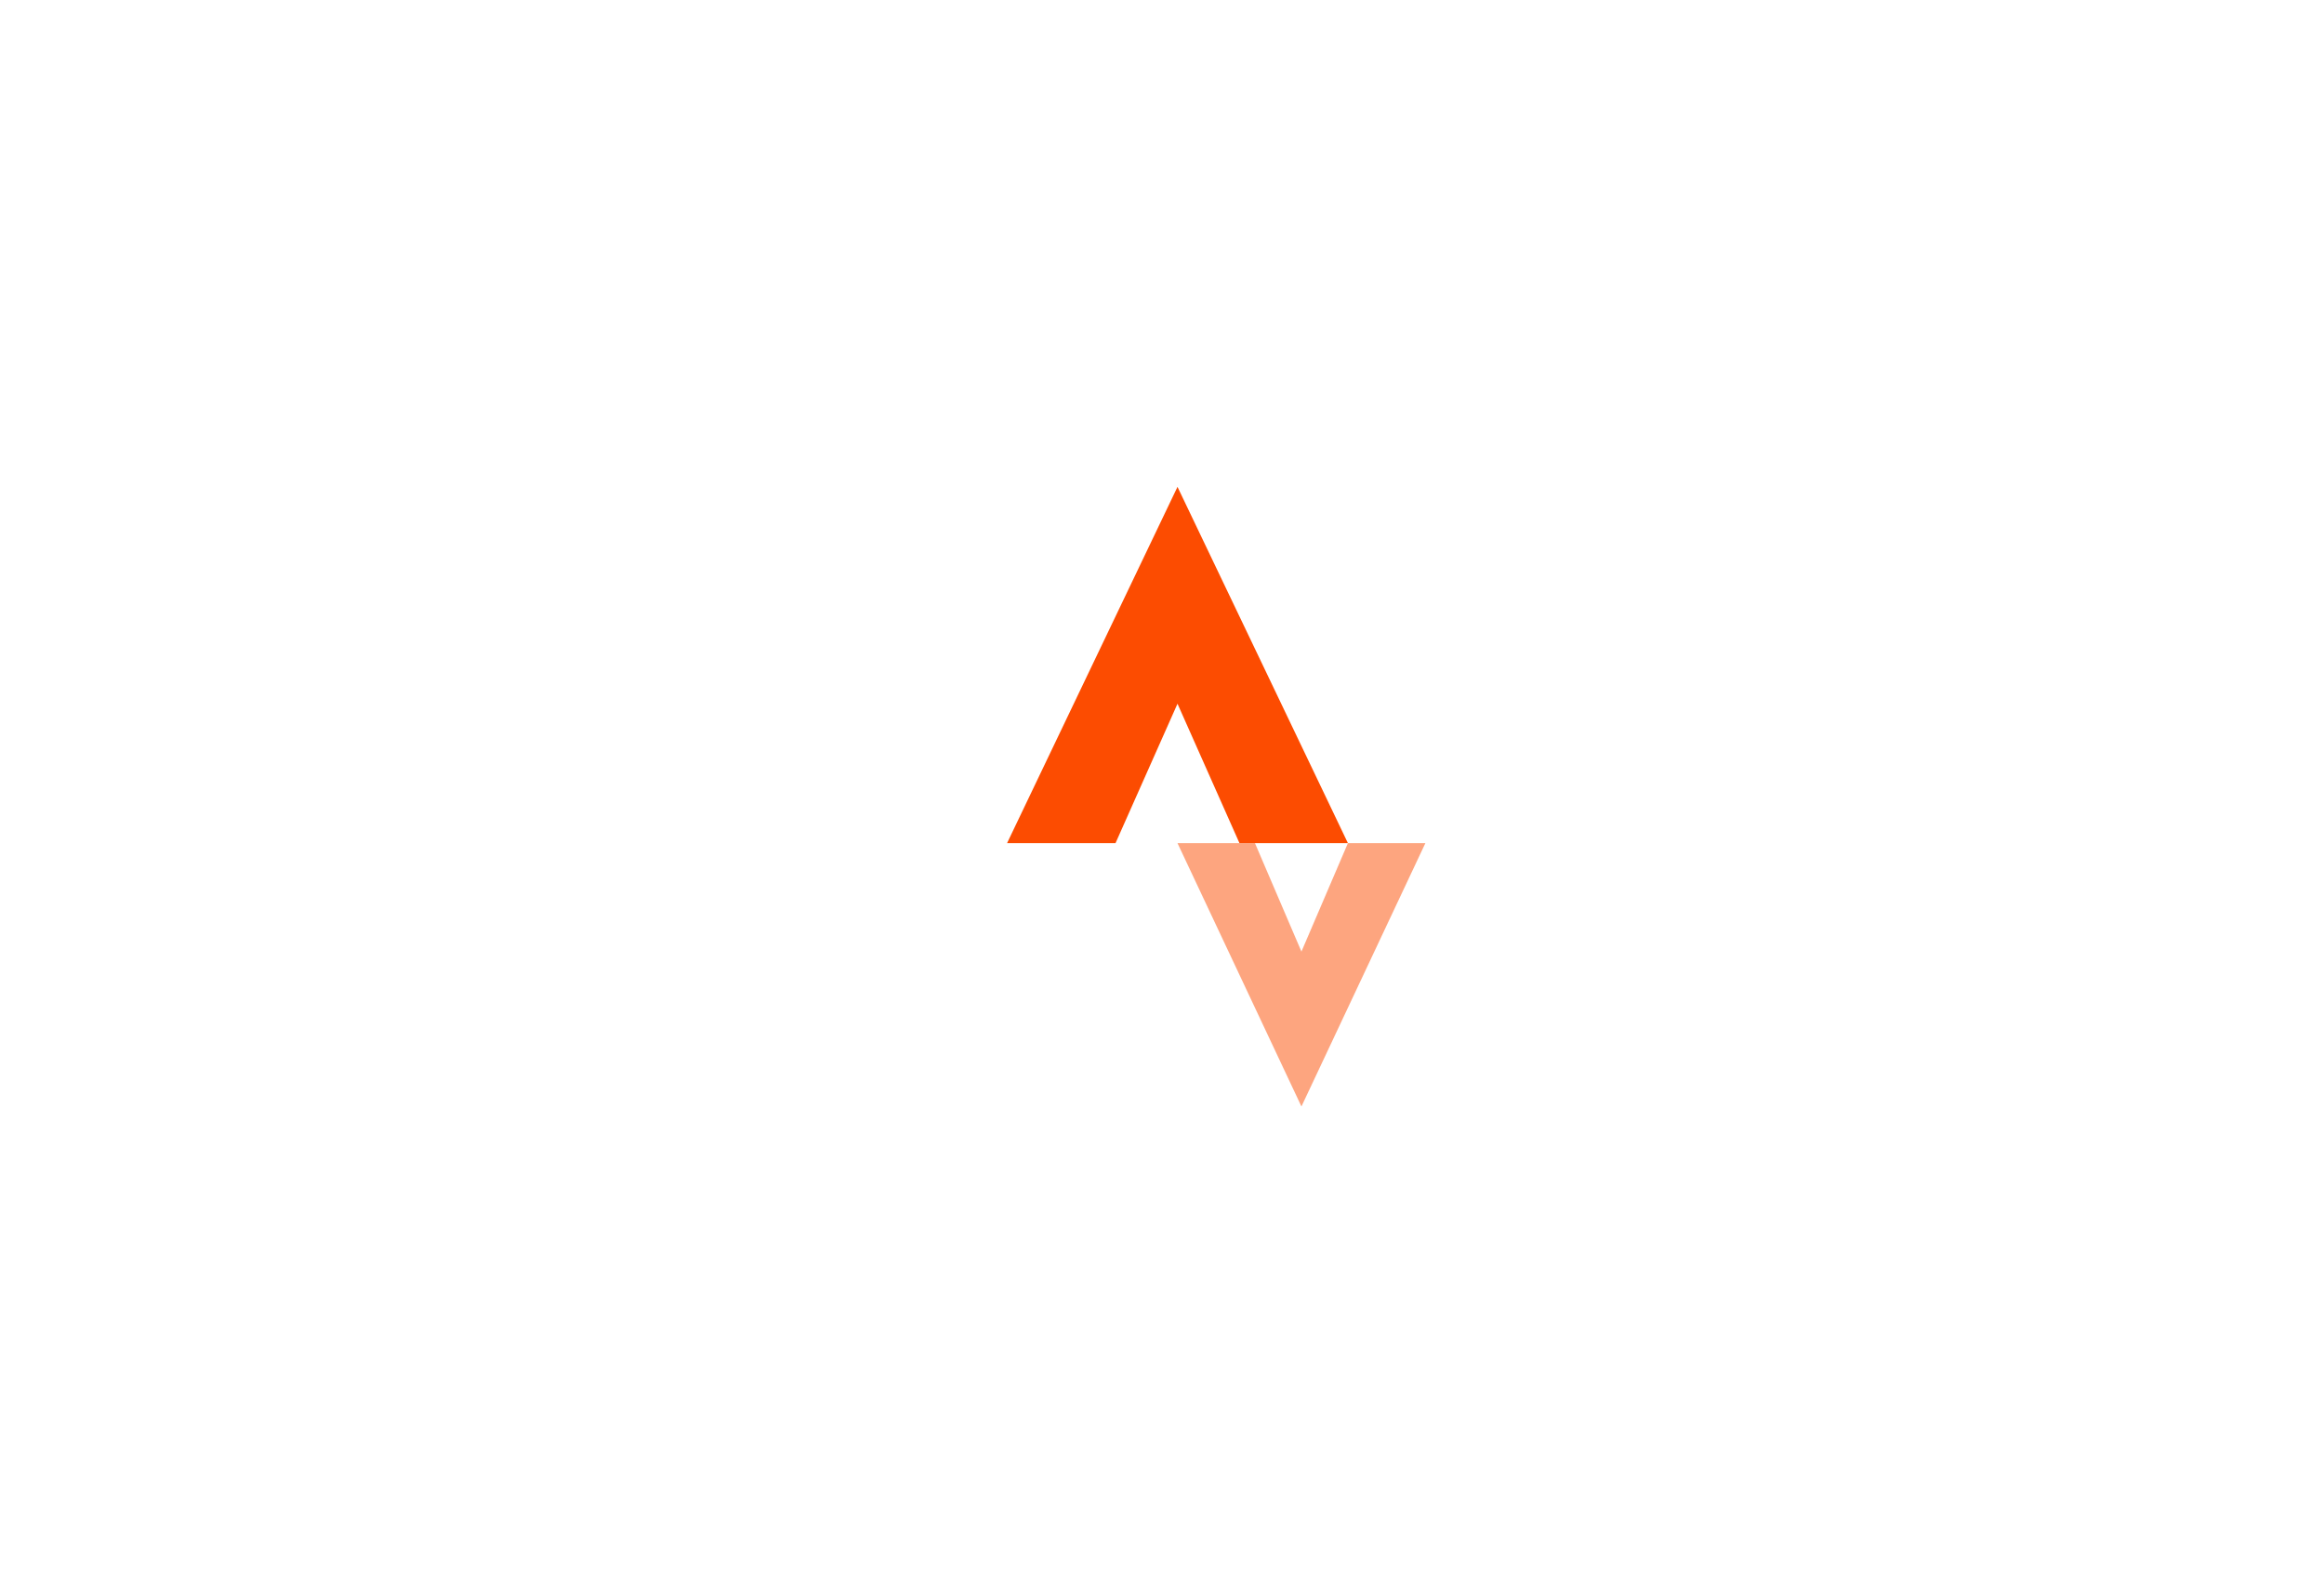
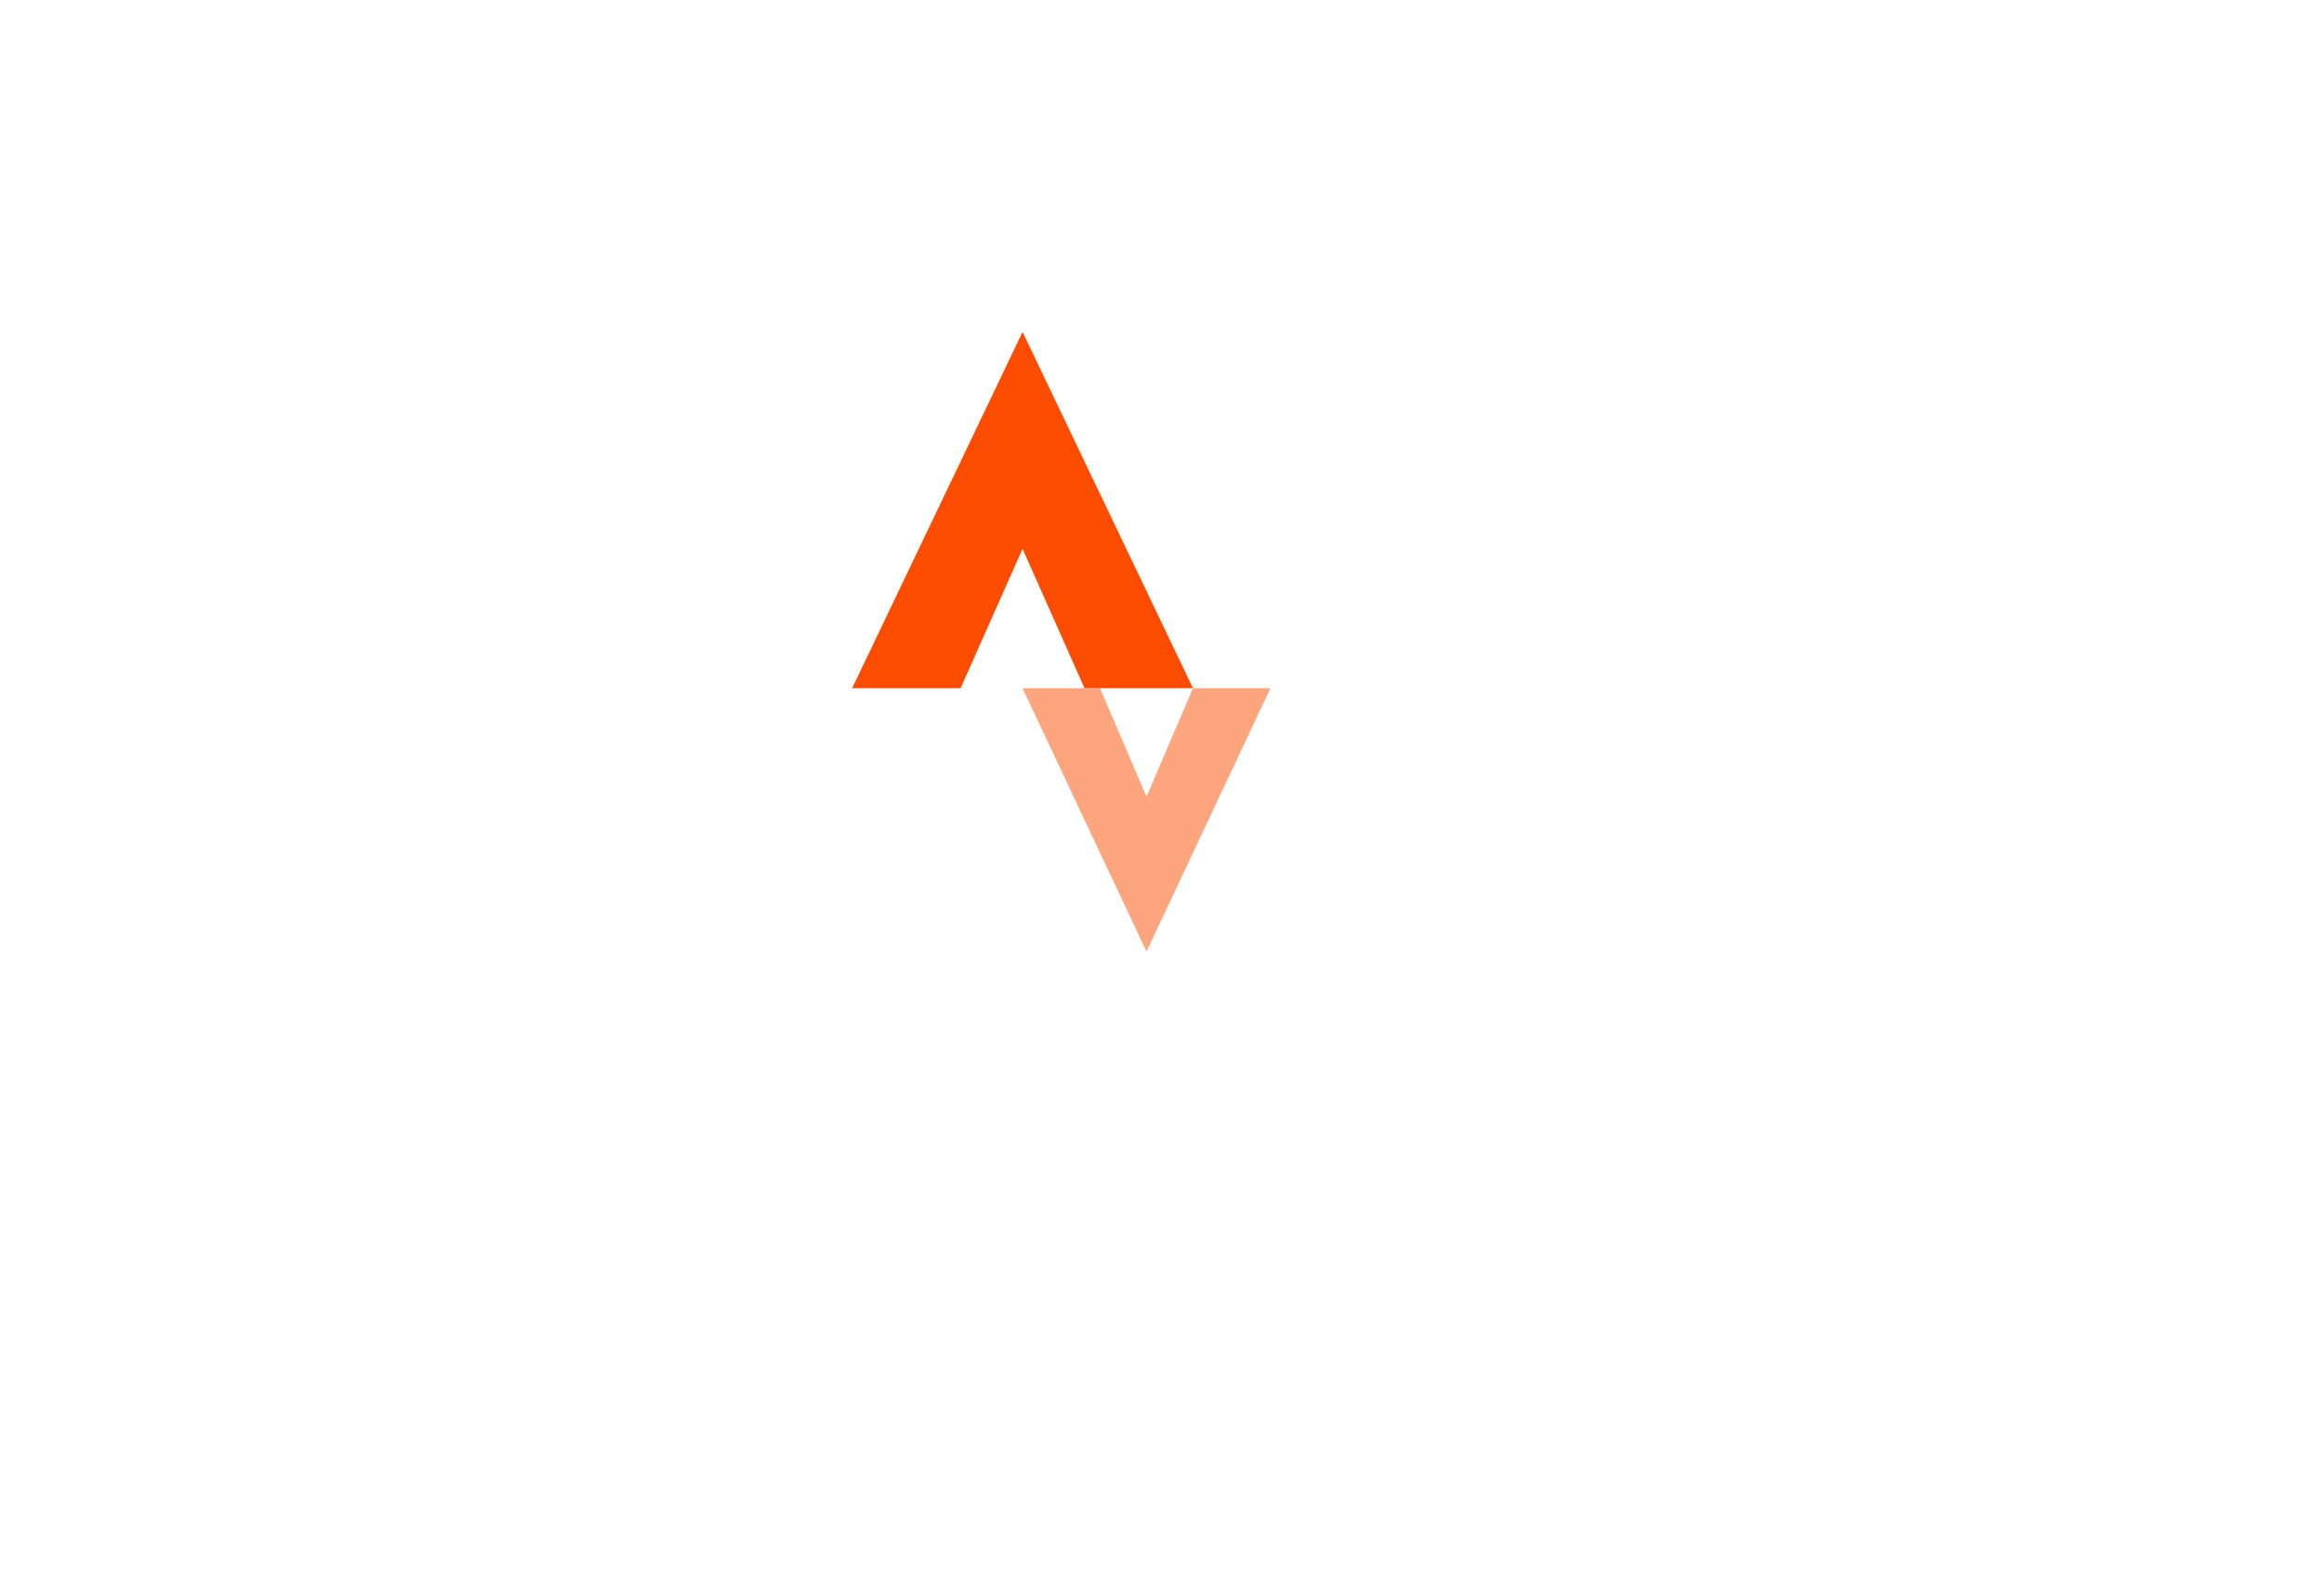
- <svg xmlns="http://www.w3.org/2000/svg" width="70px" height="48px" viewBox="0 0 150 48" version="1.1">
+ <svg xmlns="http://www.w3.org/2000/svg" width="70px" height="48px" viewBox="10 10 150 48" version="1.1">
  <description>Created with Sketch.</description>
  <defs />
  <g id="My-Badge-Sprites" stroke="none" stroke-width="1" fill="none" fill-rule="evenodd">
    <g id="strava-logo-white-&amp;-orange">
      <g id="echelon-orange" transform="translate(65, 4)" fill="#FC4C01">
        <path d="M11,14 L15,23 L22,23 L11,0 L0,23 L7,23 L11,14" id="Fill-15" />
        <path d="M19,40 L11,23 L16,23 L19,30 L22,23 L27,23 L19,40" id="Fill-14" fill-opacity="0.5" />
      </g>
    </g>
  </g>
</svg>
